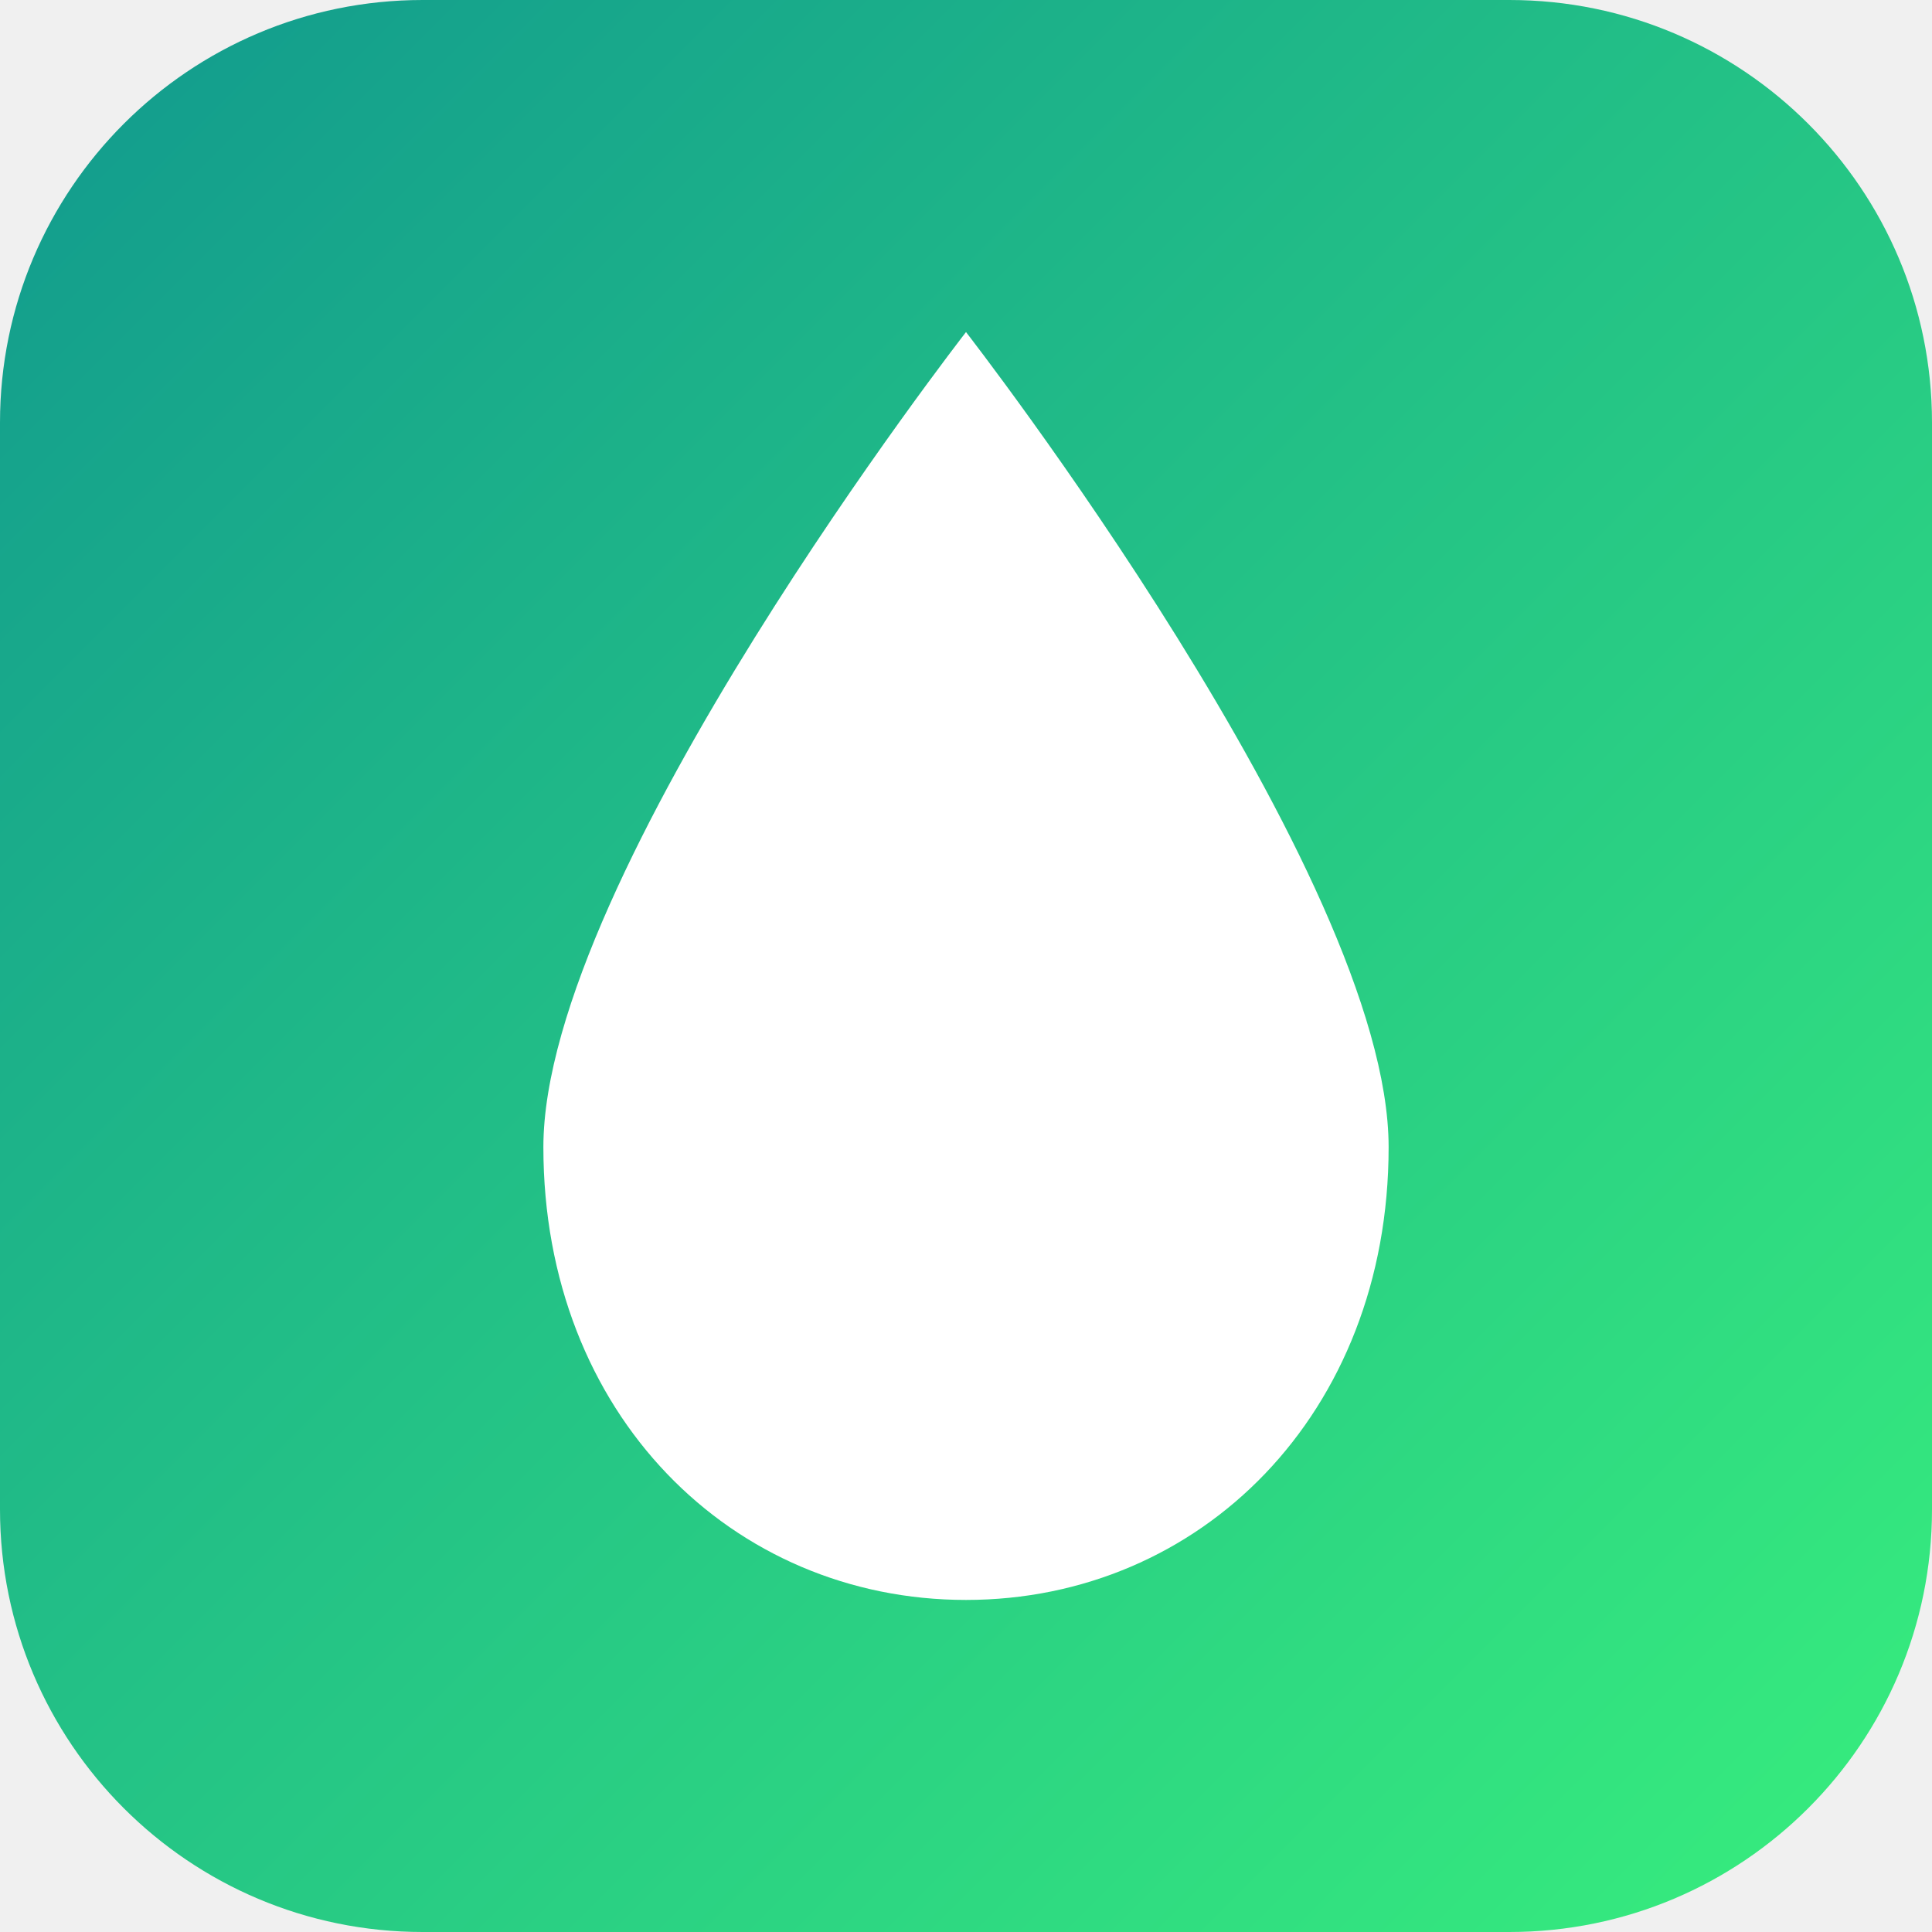
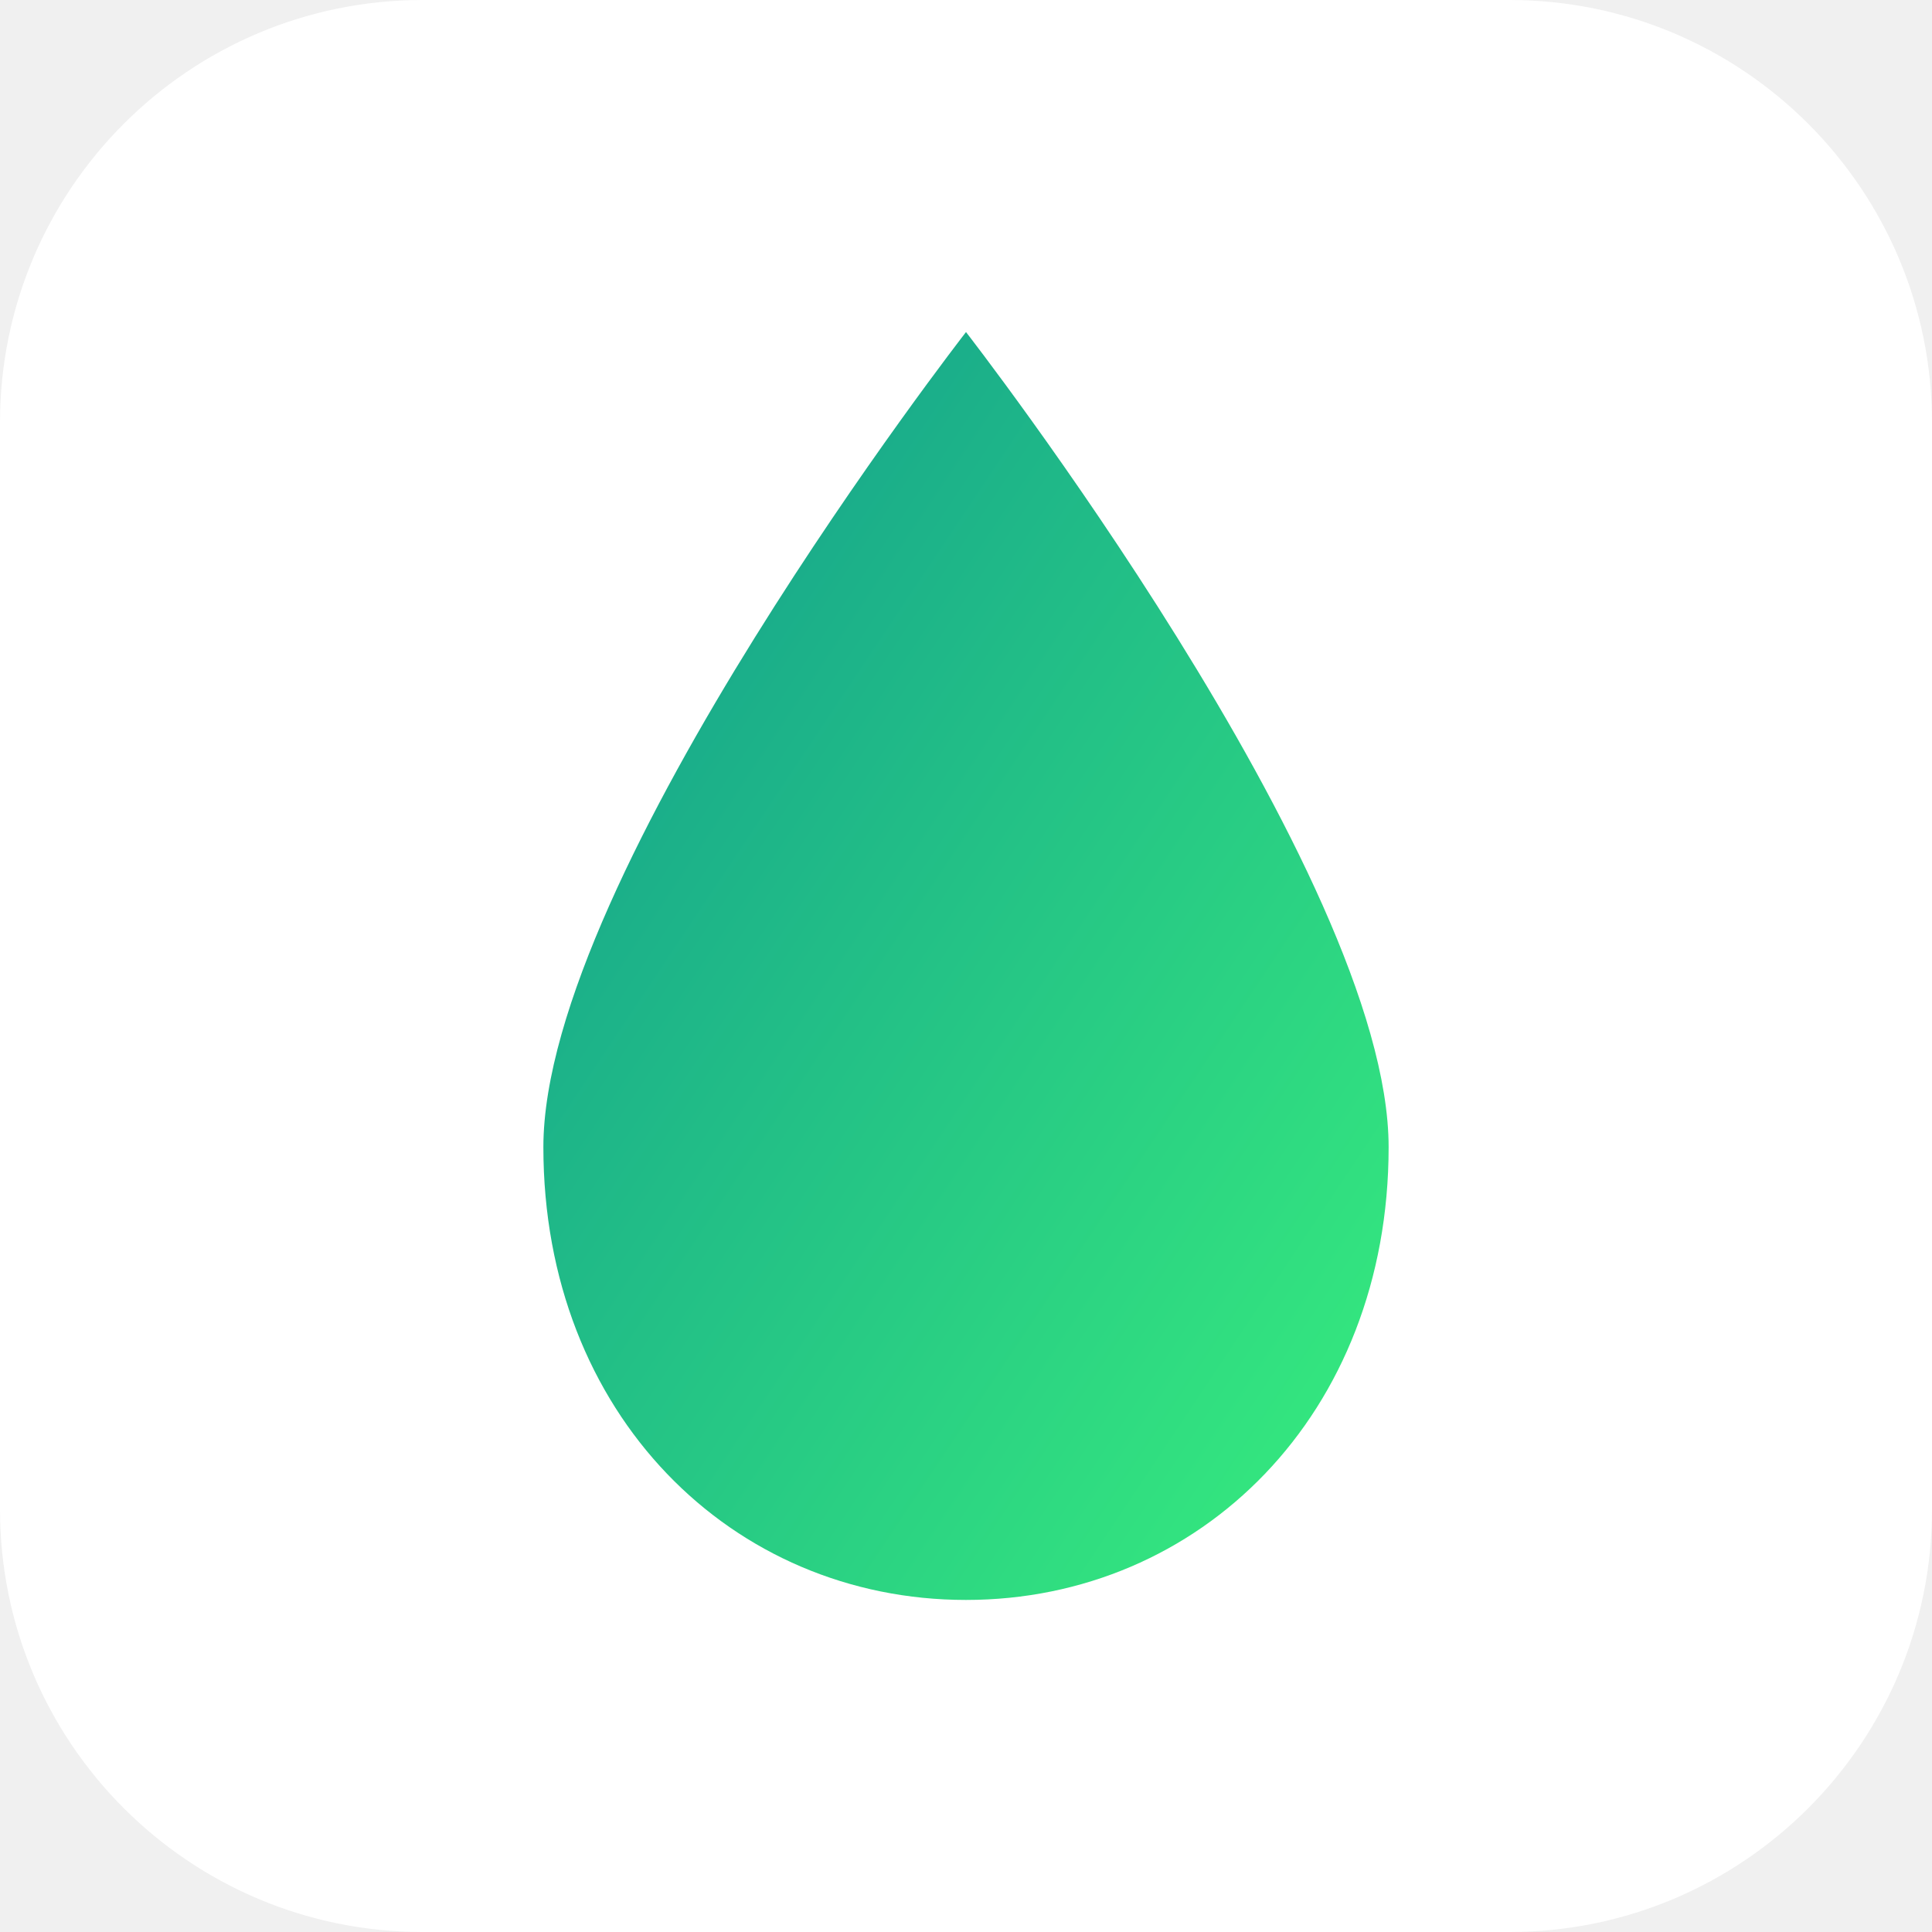
<svg xmlns="http://www.w3.org/2000/svg" viewBox="0 0 128 128">
  <defs>
    <linearGradient id="grad" x1="0%" y1="0%" x2="100%" y2="100%">
      <stop offset="0%" style="stop-color:#11998e;stop-opacity:1" />
      <stop offset="100%" style="stop-color:#38ef7d;stop-opacity:1" />
    </linearGradient>
  </defs>
-   <rect width="128" height="128" rx="28" ry="28" fill="url(#grad)" />
-   <path d="M64 22 C64 22, 36 58, 36 76 C36 93.7 48.5 106 64 106 C79.5 106 92 93.7 92 76 C92 58 64 22 64 22Z" fill="white" />
+   <rect width="128" height="128" rx="28" ry="28" fill="white" />
+   <path d="M64 22 C64 22, 36 58, 36 76 C36 93.7 48.5 106 64 106 C79.5 106 92 93.7 92 76 C92 58 64 22 64 22Z" fill="url(#grad)" />
</svg>
